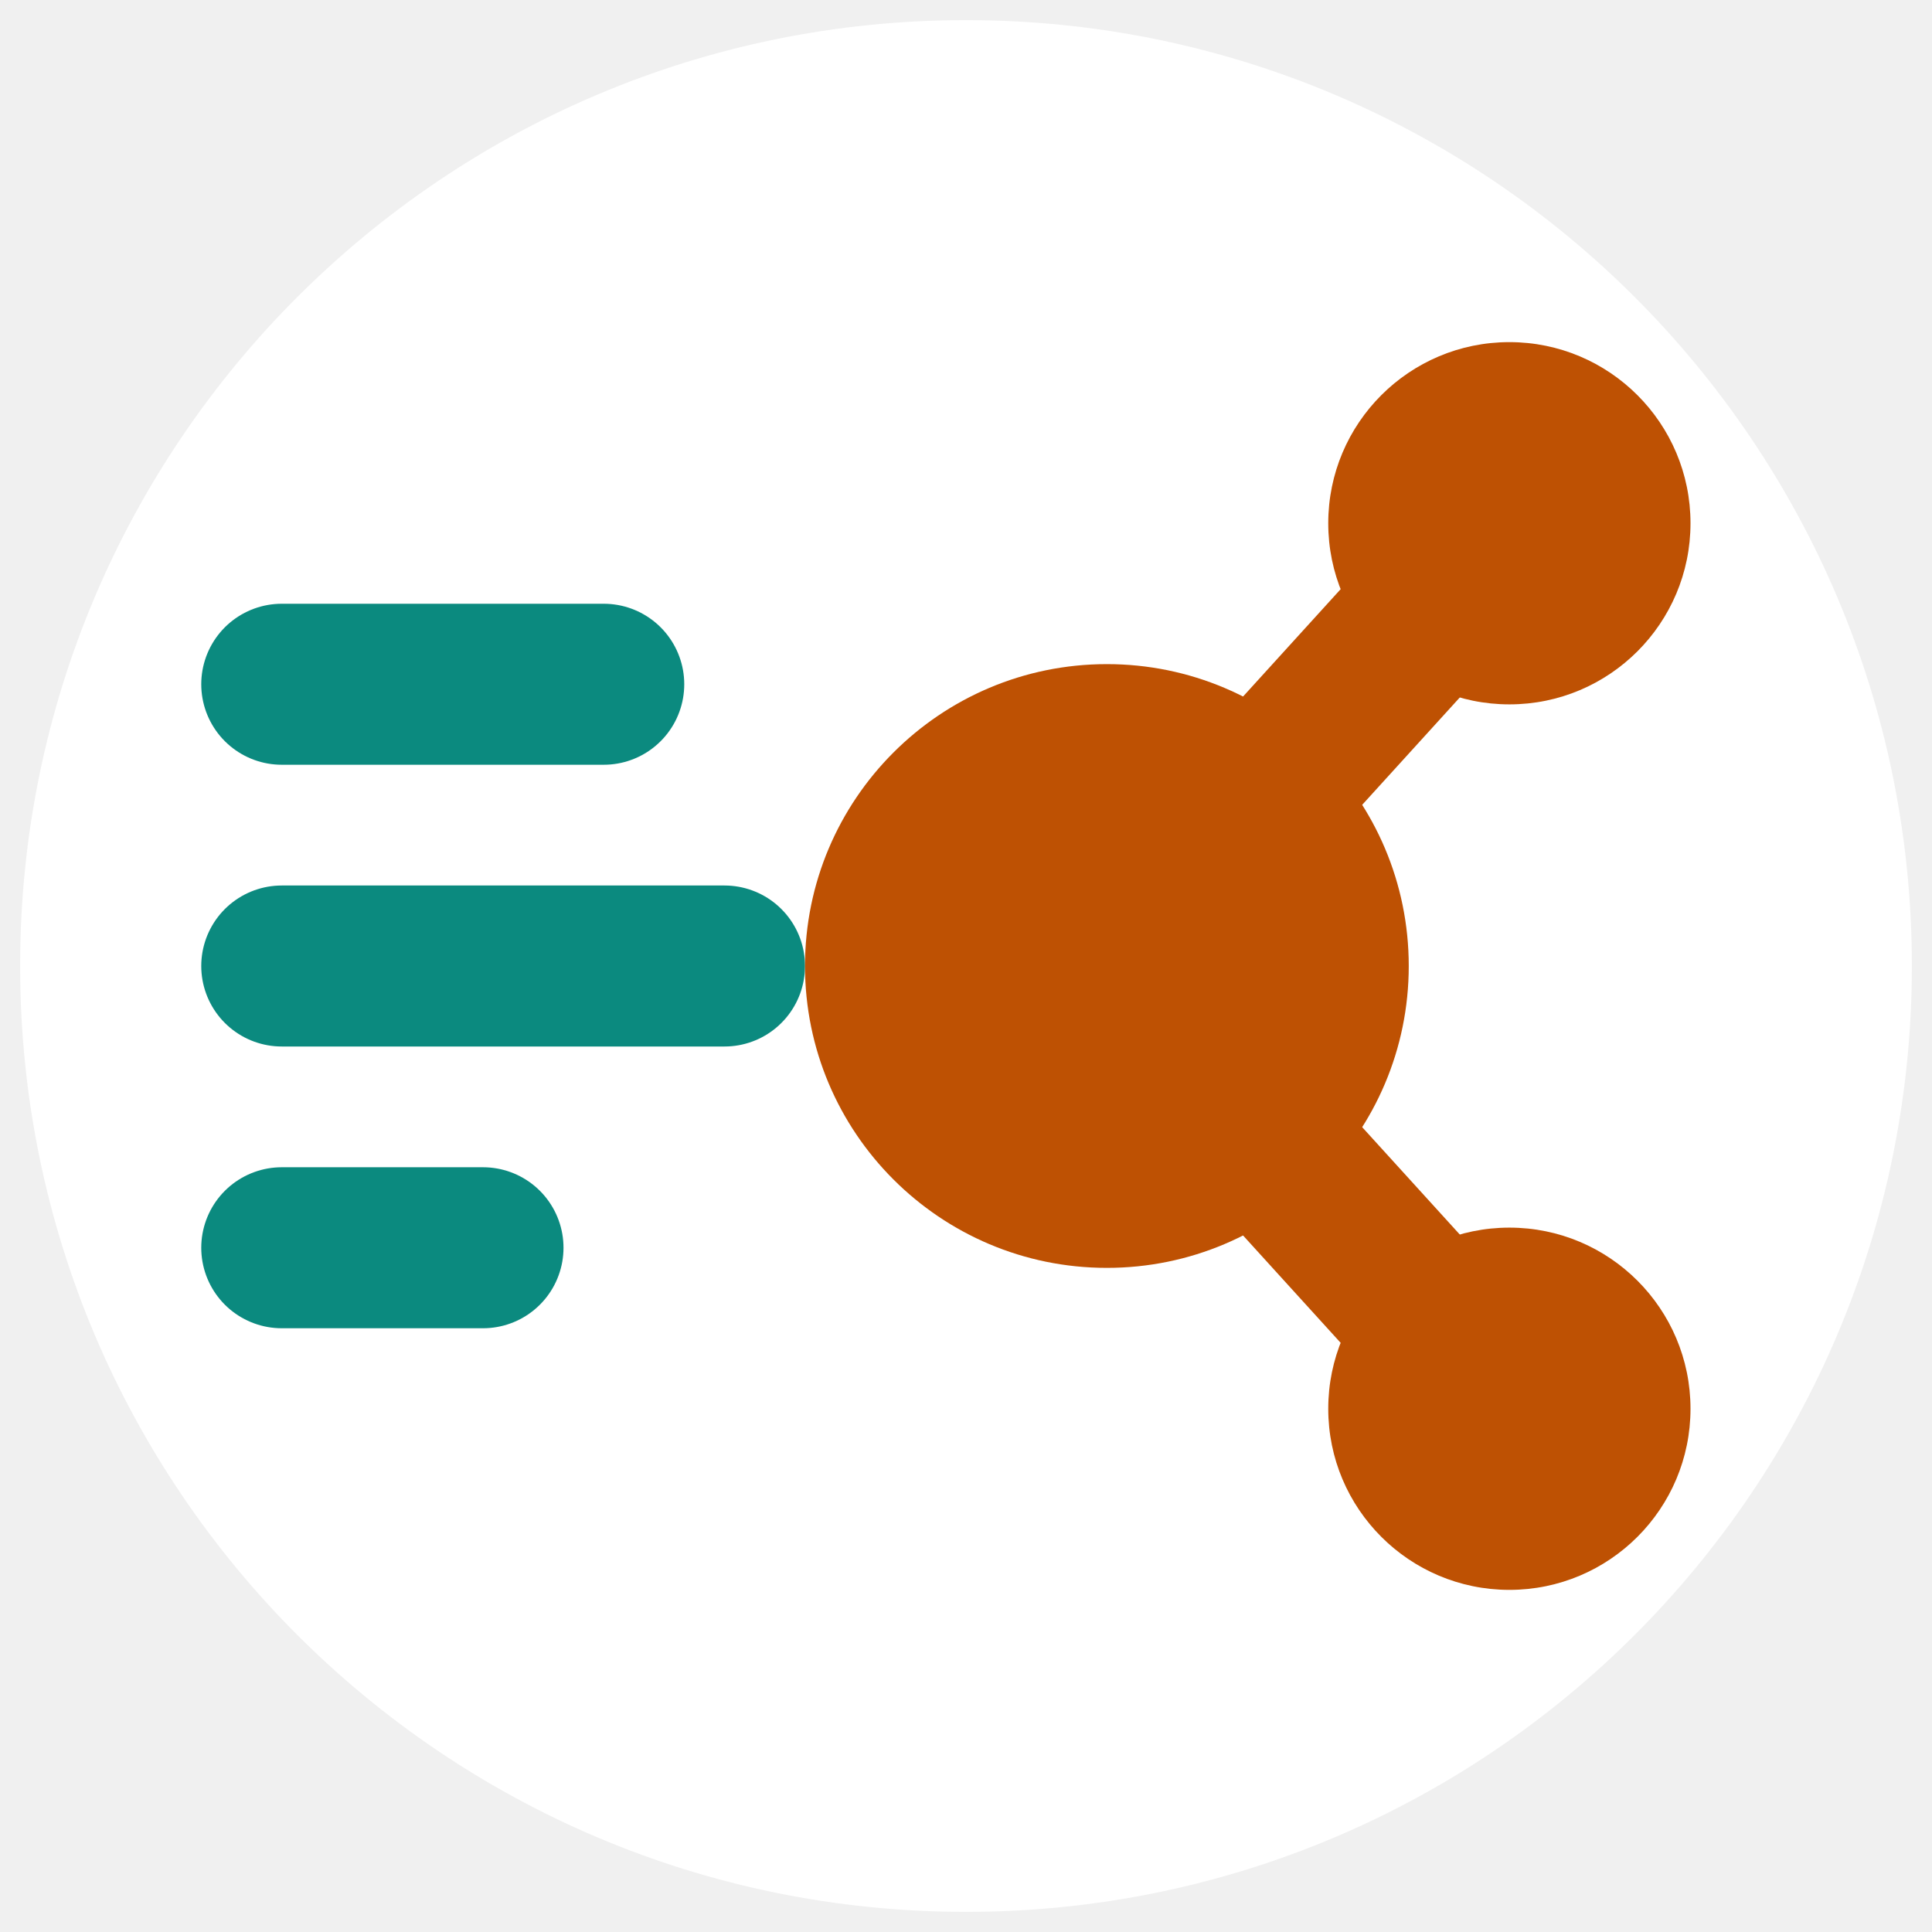
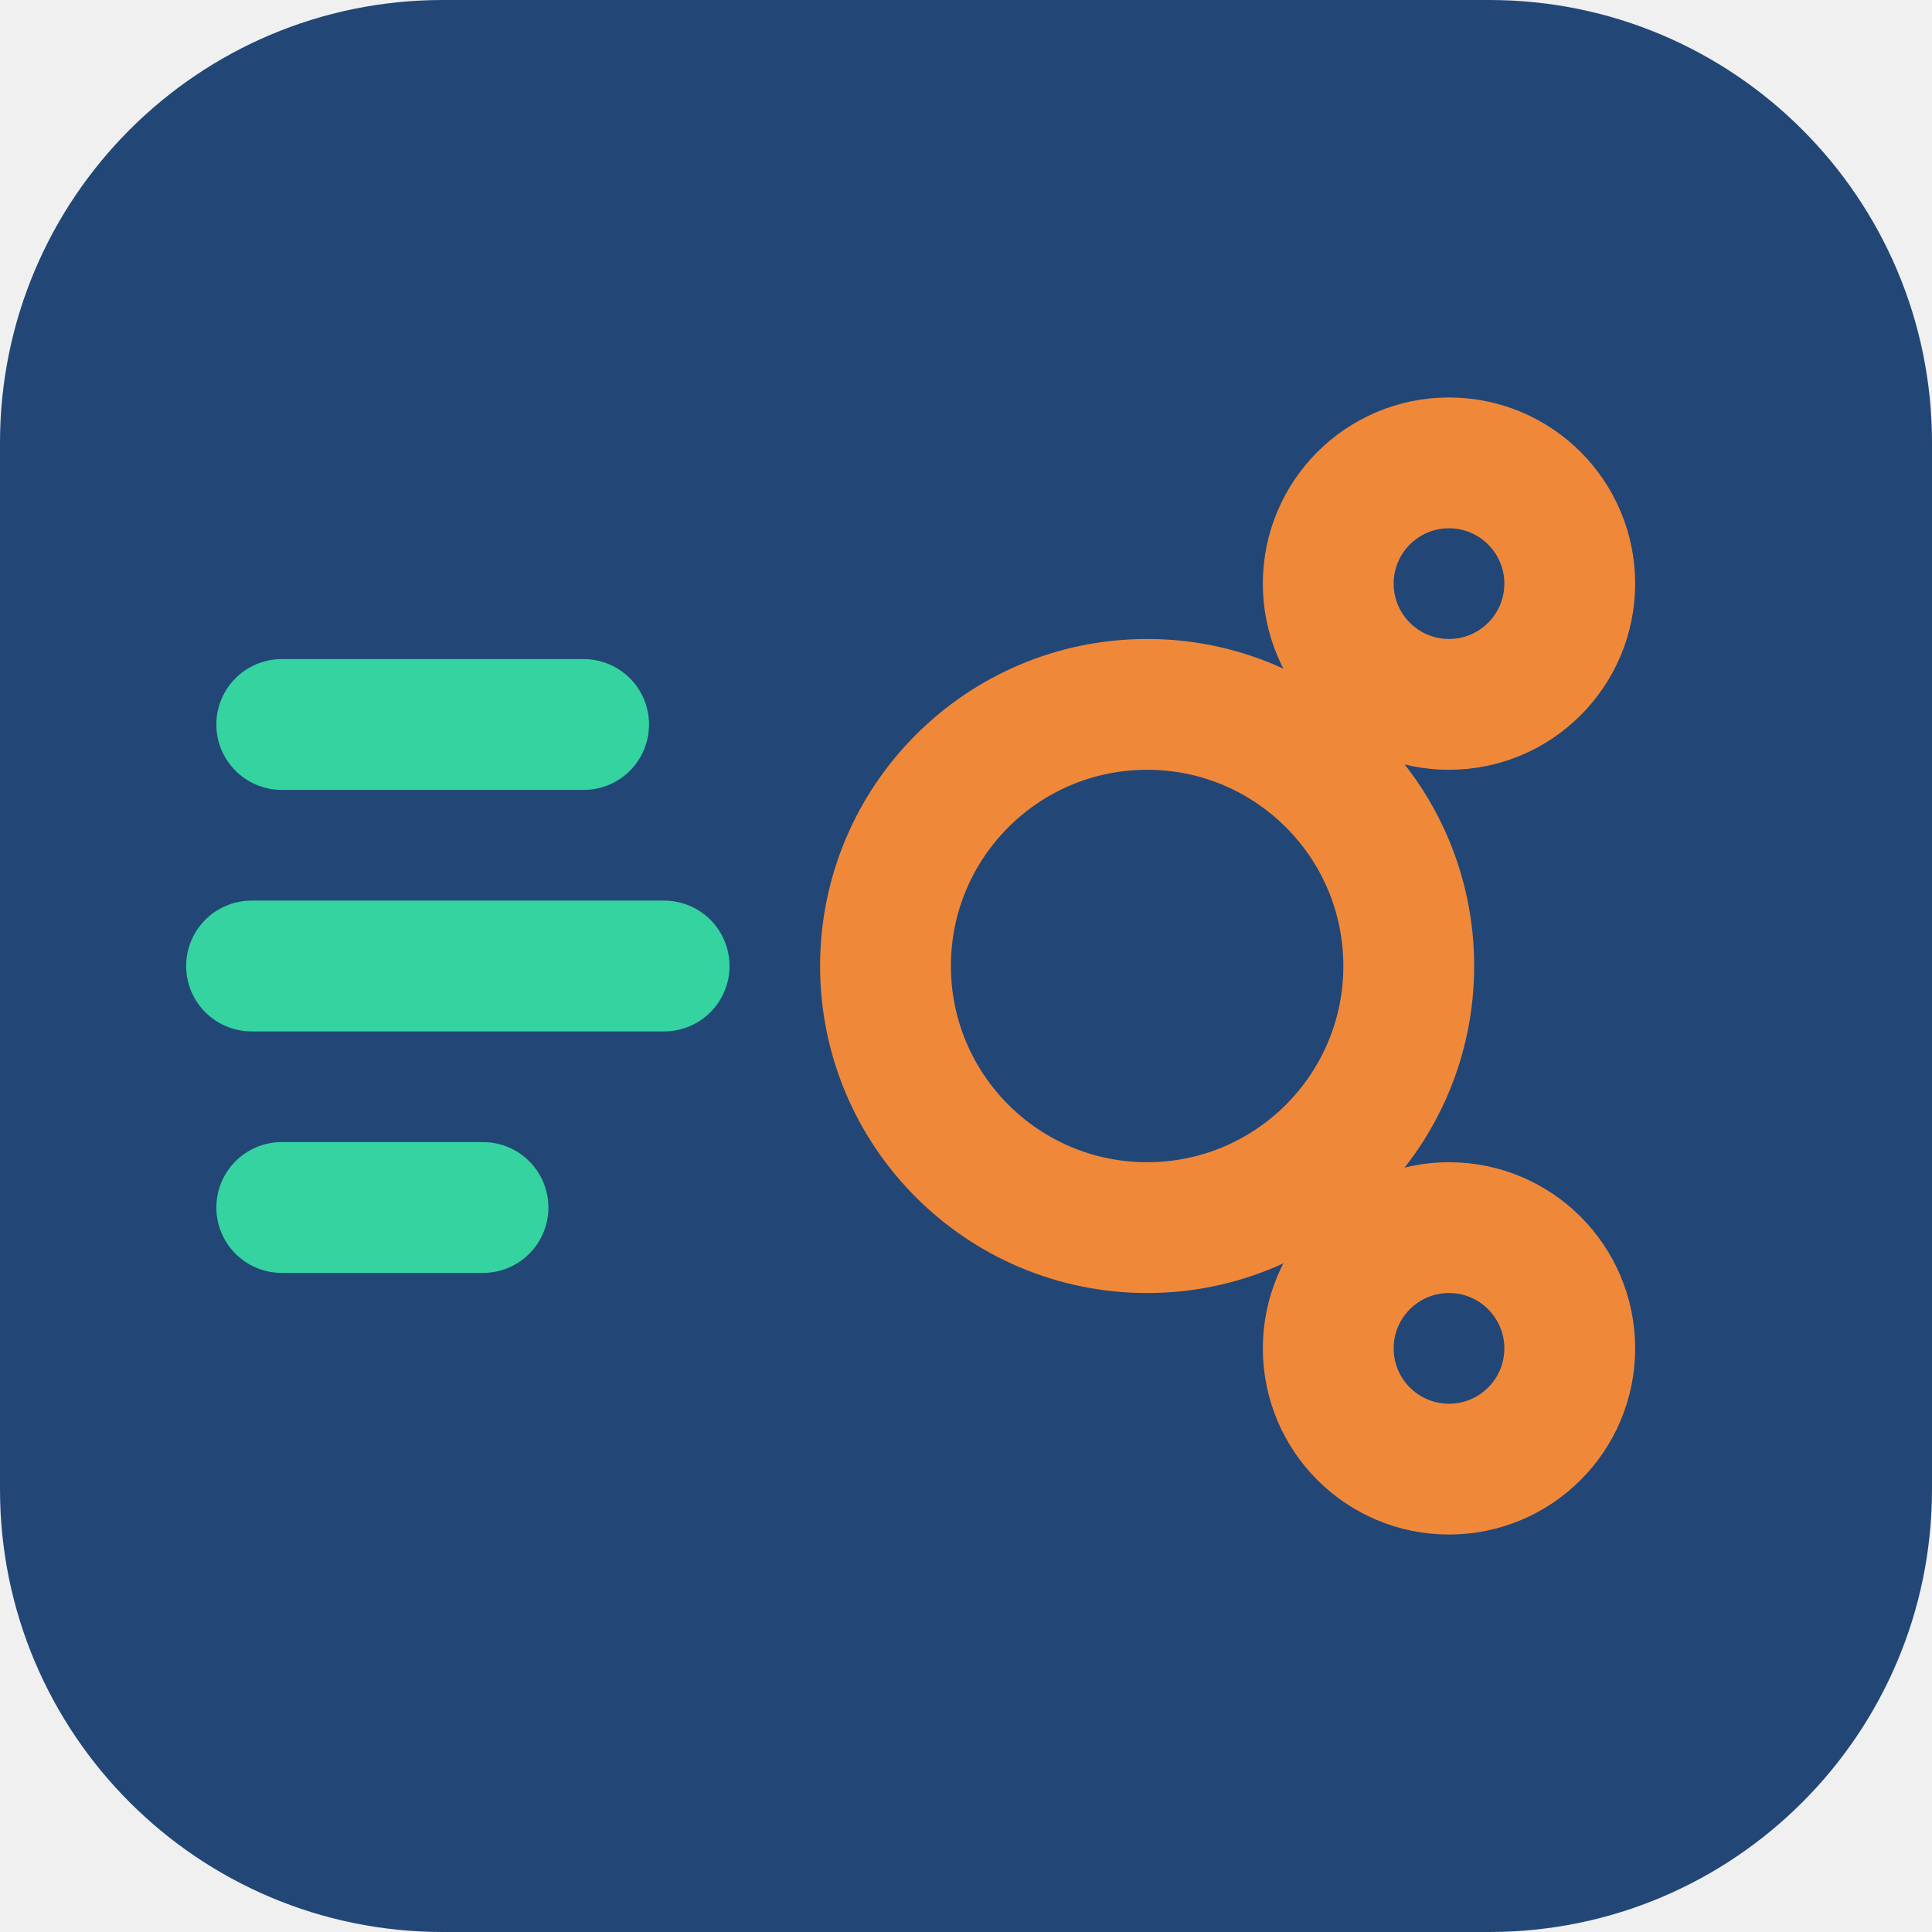
<svg xmlns="http://www.w3.org/2000/svg" viewBox="0 0 96 96">
-   <circle cx="48" cy="48" r="47" fill="#ffffff" />
-   <g transform="translate(-2 0)" stroke-linecap="round">
-     <g stroke="#0b8a7f" stroke-width="8">
-       <line x1="16" y1="34" x2="32" y2="34" />
-       <line x1="16" y1="48" x2="38" y2="48" />
-       <line x1="16" y1="62" x2="26" y2="62" />
-     </g>
-     <g stroke="#BE5103" stroke-width="8">
-       <line x1="57" y1="48" x2="77" y2="26" />
-       <line x1="57" y1="48" x2="77" y2="70" />
-     </g>
-     <g fill="#BE5103">
-       <circle cx="57" cy="48" r="15" />
-       <circle cx="77" cy="26" r="9" />
-       <circle cx="77" cy="70" r="9" />
-     </g>
+   <rect width="96" height="96" rx="22" fill="#224777" />
+   <g stroke="#34D3A0" stroke-width="6.5" stroke-linecap="round">
+     <line x1="14" y1="36" x2="29" y2="36" />
+     <line x1="12.5" y1="48" x2="33" y2="48" />
+     <line x1="14" y1="60" x2="24" y2="60" />
+   </g>
+   <g stroke="#F0883A" stroke-width="6.5" stroke-linecap="round" stroke-linejoin="round" fill="#224777">
+     <line x1="57" y1="48" x2="72" y2="29" />
+     <line x1="57" y1="48" x2="72" y2="67" />
+     <circle cx="57" cy="48" r="13" />
+     <circle cx="72" cy="29" r="6" />
+     <circle cx="72" cy="67" r="6" />
  </g>
</svg>
